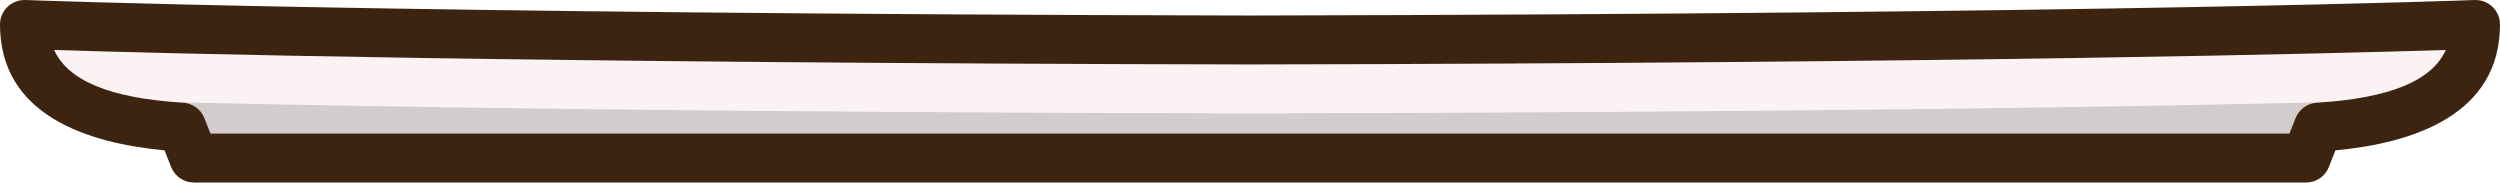
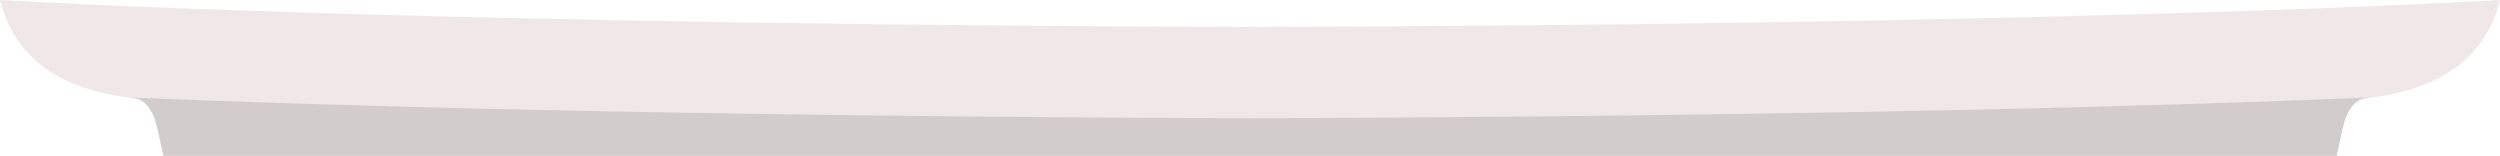
- <svg xmlns="http://www.w3.org/2000/svg" viewBox="0 0 306.374 22.365">
+ <svg xmlns="http://www.w3.org/2000/svg" viewBox="0 0 293.101 18.263">
  <defs>
-     <style>.a{fill:#fbf3f3;}.b{fill:#d2cccc;}.c{fill:#3c2411;}</style>
+     <style>.a{fill:#f0e8e8;}.b{fill:#d2cccc;}</style>
  </defs>
-   <path class="a" d="M153.181,7.9C64.13,7.725,19.212,6.524,6.637,6.126c1.7,3.762,6.844,5.88,15.573,6.442l.252.017a3,3,0,0,1,2.593,1.889l.748,1.891H280.571l.747-1.891a3,3,0,0,1,2.593-1.889l.252-.017c8.73-.562,13.869-2.68,15.574-6.442-12.576.4-57.494,1.6-146.545,1.774Z" />
-   <path class="b" d="M22.462,12.585a3,3,0,0,1,2.593,1.889l.748,1.891H280.571l.747-1.891a3,3,0,0,1,2.593-1.889l.252-.017c.153-.01.3-.024.446-.035-21.962.516-64.062,1.235-131.417,1.367h-.011c-67.355-.132-109.455-.851-131.416-1.367.15.011.293.025.445.035Z" />
-   <path class="c" d="M305.453.837a3.031,3.031,0,0,0-2.2-.835c-.425.017-43.69,1.689-150.063,1.9C46.837,1.691,3.544.019,3.119,0a3.069,3.069,0,0,0-2.2.835A3,3,0,0,0,0,3C0,14.05,10.6,17.534,20.165,18.425l.809,2.043a3,3,0,0,0,2.789,1.9H282.61a3,3,0,0,0,2.79-1.9l.808-2.043c9.568-.891,20.166-4.375,20.166-15.425A3,3,0,0,0,305.453.837Zm-21.29,11.731-.252.017a3,3,0,0,0-2.593,1.889l-.747,1.891H25.8l-.748-1.891a3,3,0,0,0-2.593-1.889l-.252-.017c-8.729-.562-13.869-2.68-15.573-6.442,12.575.4,57.493,1.6,146.544,1.774h.011c89.051-.175,133.969-1.376,146.545-1.774C298.032,9.888,292.893,12.006,284.163,12.568Z" />
+   <path class="a" d="M146.544,3.165C57.494,2.853,12.576.711,0,0,1.705,6.711,6.844,10.488,15.574,11.491l.251.03c1.157.135,2.167,1.447,2.593,3.37l.748,3.372H273.935l.747-3.372c.426-1.923,1.436-3.235,2.592-3.37l.252-.03c8.73-1,13.87-4.78,15.575-11.491-12.577.711-57.495,2.853-146.545,3.165Z" />
+   <path class="b" d="M15.825,11.521c1.157.135,2.167,1.447,2.593,3.37l.748,3.372H273.935l.747-3.372c.426-1.923,1.436-3.235,2.592-3.37l.252-.03c.153-.018.3-.042.446-.062-21.961.919-64.062,2.2-131.416,2.438h-.012C79.19,13.631,37.089,12.348,15.128,11.429c.15.02.293.044.446.062Z" />
</svg>
